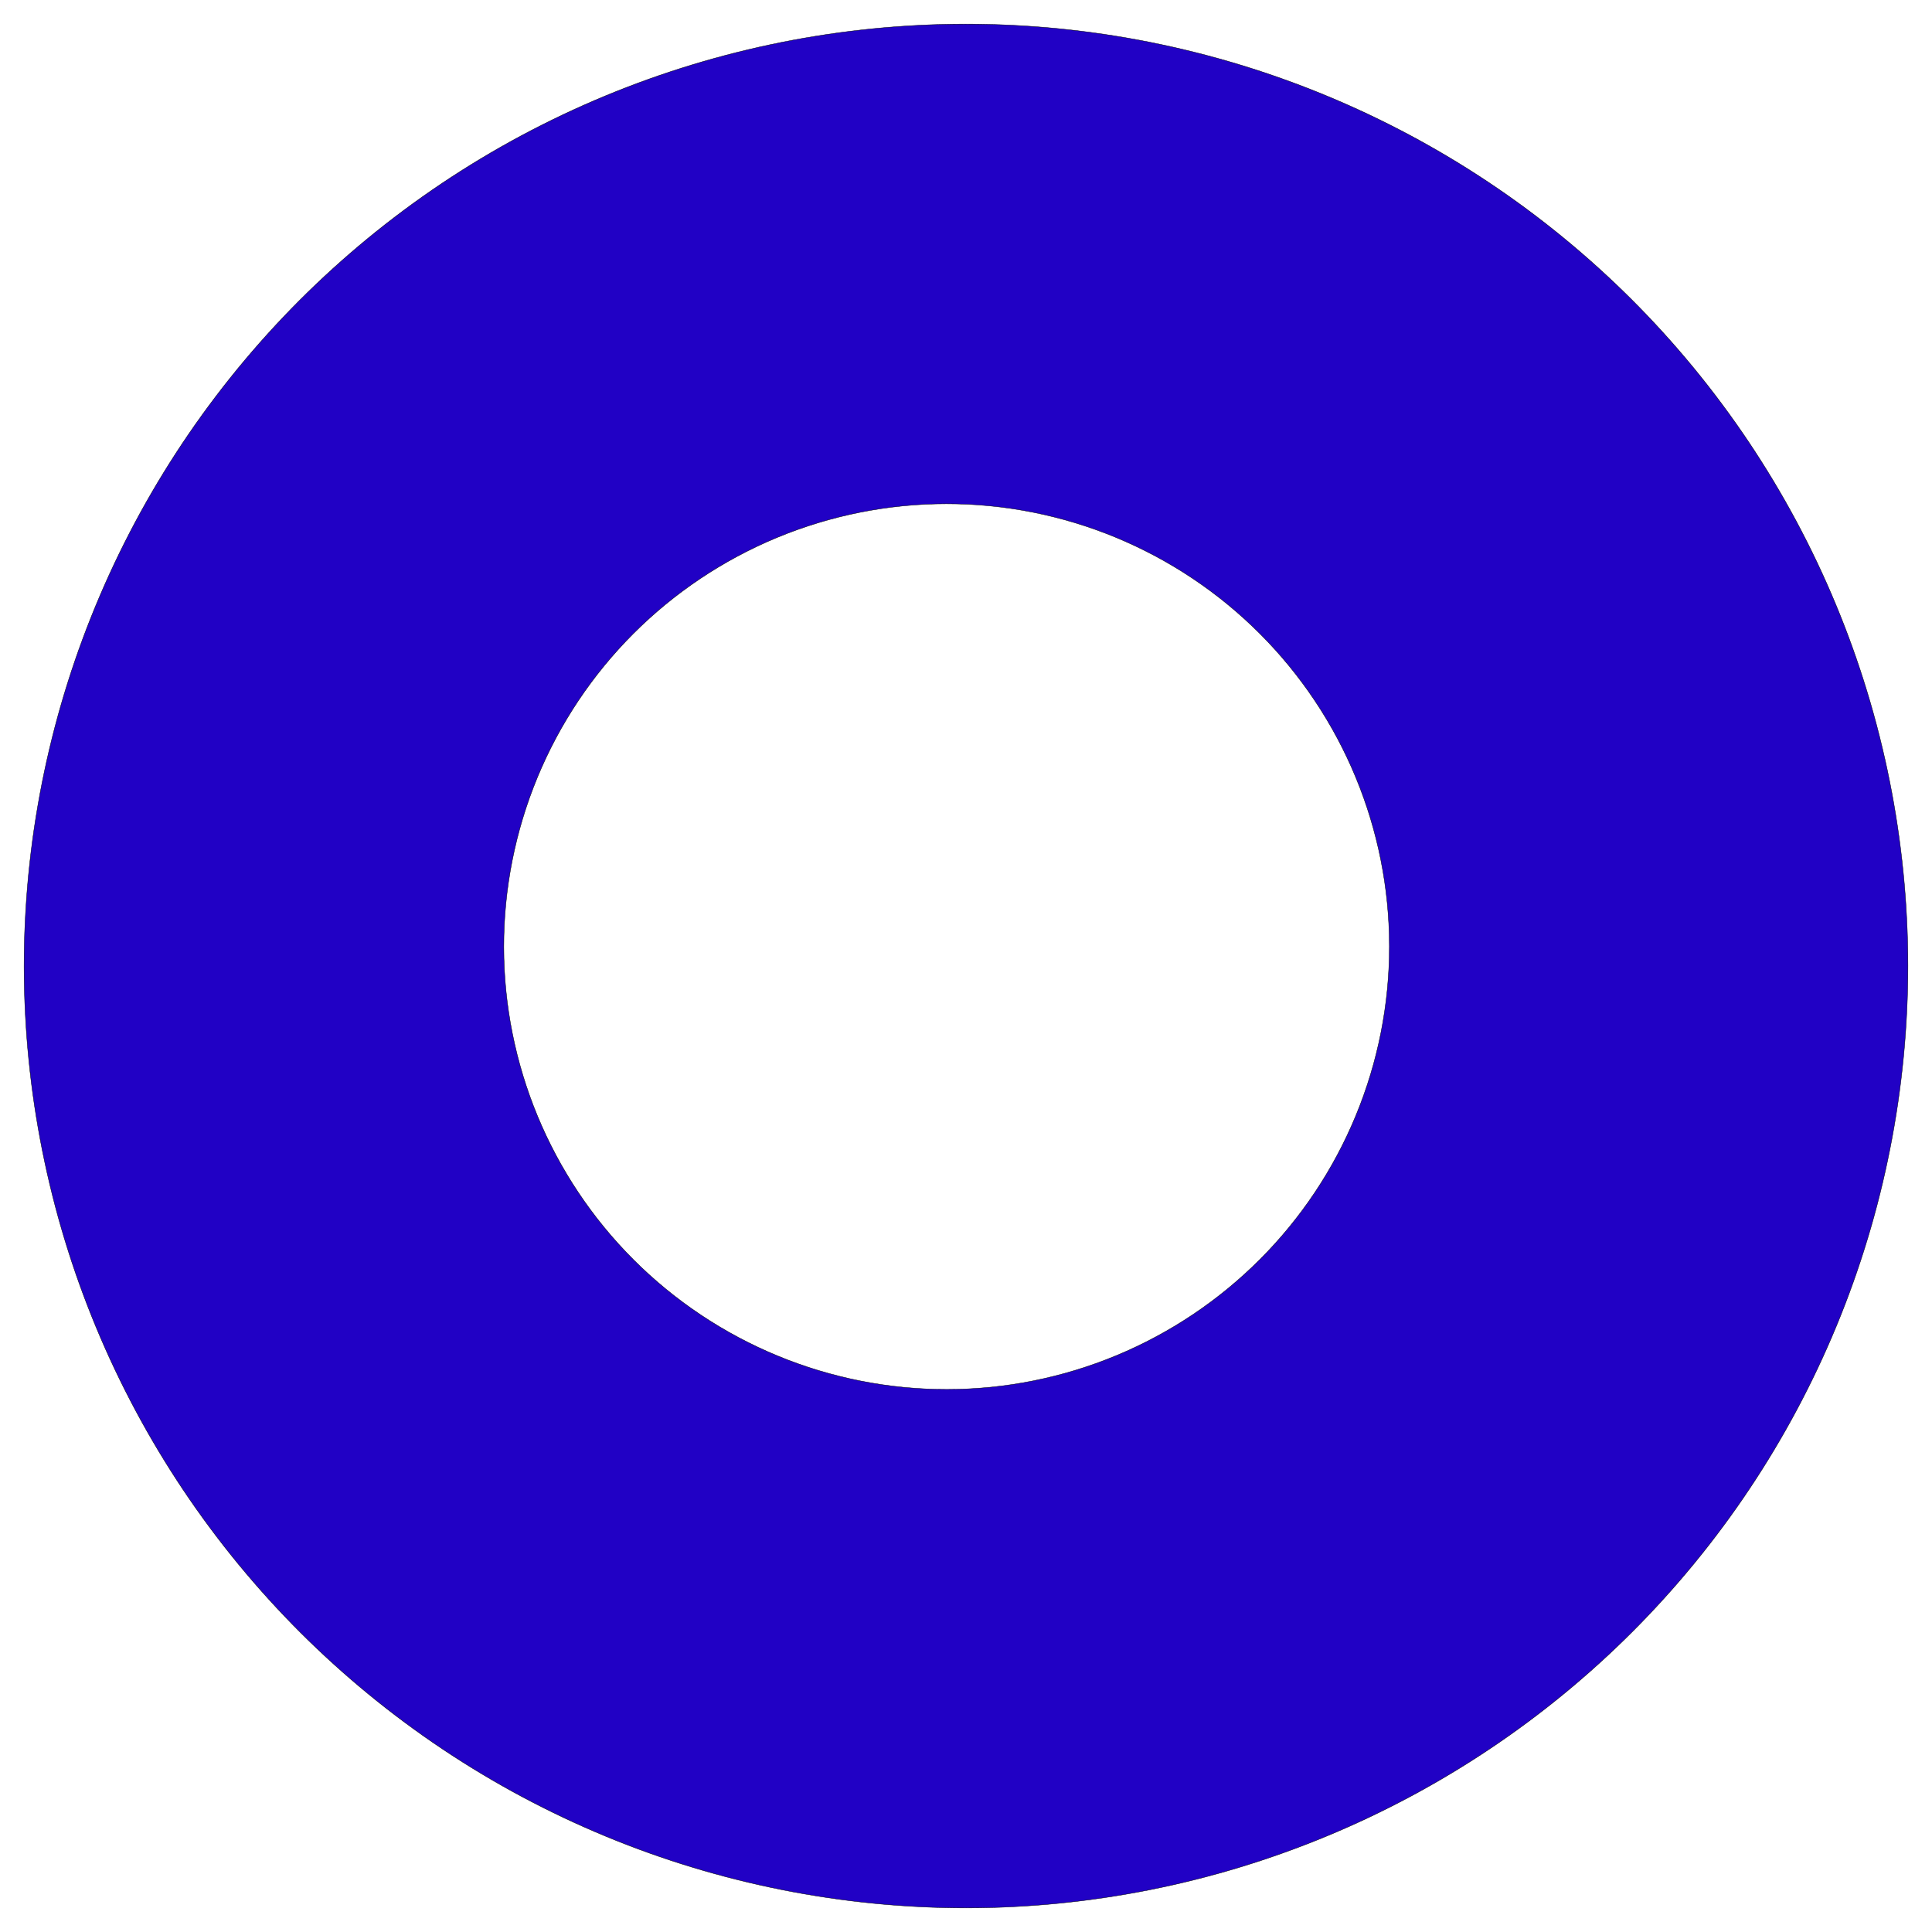
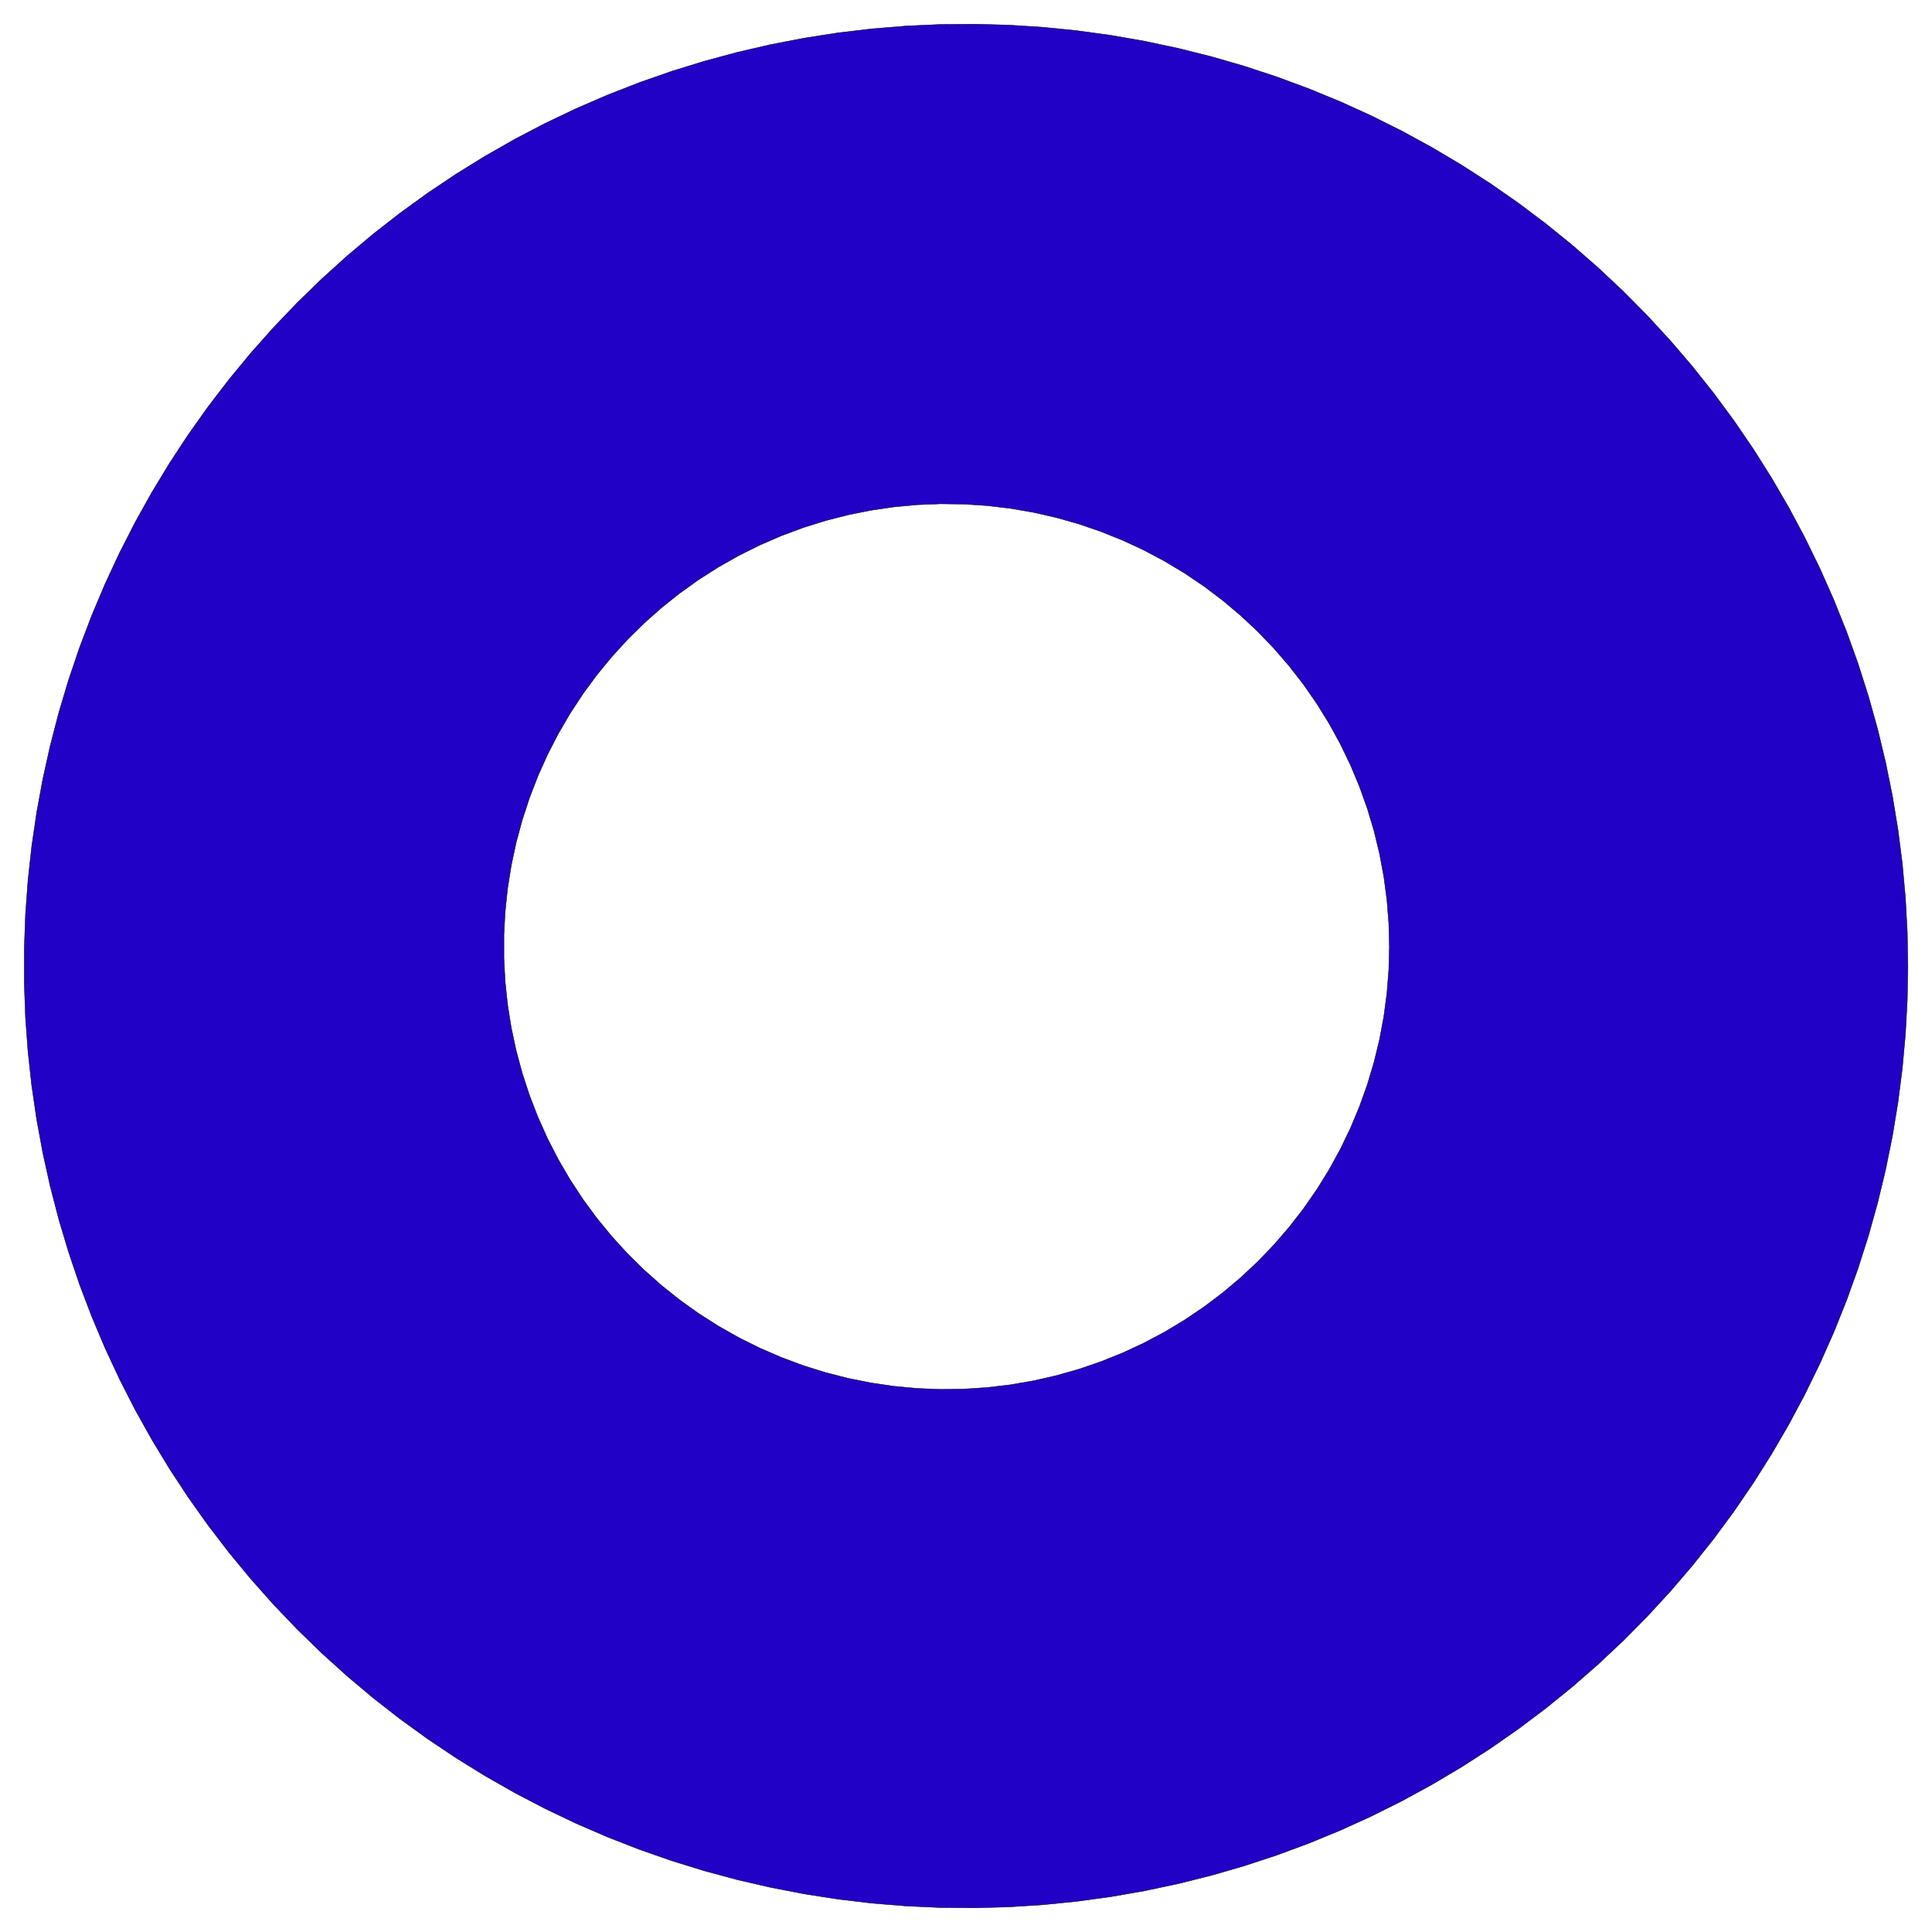
<svg xmlns="http://www.w3.org/2000/svg" width="4775.8" height="4775.8" viewBox="0 0 9949.58 9949.58" version="1.1">
  <g fill-rule="evenodd">
-     <path d="M 124.015,4977.99 L 124.319,4920.39 L 125.363,4860.4 L 127.063,4802.82 L 129.561,4742.88 L 132.561,4686.96 L 136.549,4626.29 L 141.297,4565.67 L 146.727,4505.92 L 152.983,4445.44 L 159.705,4387.43 L 167.445,4327.13 L 175.707,4268.51 L 185.063,4207.62 L 195.191,4146.86 L 205.651,4088.59 L 216.665,4031.24 L 228.865,3971.68 L 240.587,3917.74 L 253.473,3861.6 L 267.989,3801.74 L 282.655,3744.38 L 298.871,3684.13 L 315.415,3625.62 L 331.995,3569.62 L 350.213,3510.78 L 367.923,3455.97 L 387.061,3399.11 L 406.363,3343.99 L 427.719,3285.36 L 447.813,3232.23 L 470.009,3175.63 L 492.301,3120.79 L 515.261,3066.22 L 539.857,3009.74 L 564.501,2955.04 L 588.795,2902.81 L 615.109,2848 L 641.029,2795.67 L 669.419,2740.11 L 696.257,2689.14 L 723.699,2638.5 L 752.527,2586.79 L 782.387,2534.75 L 812.477,2483.77 L 842.349,2434.52 L 874.085,2383.6 L 906.013,2333.75 L 939.435,2282.96 L 974.395,2231.27 L 1008.63,2182 L 1043.01,2133.81 L 1077.5,2086.68 L 1112.55,2039.97 L 1148.16,1993.69 L 1184.83,1947.21 L 1222.57,1900.56 L 1259.85,1855.61 L 1297.67,1811.11 L 1338.14,1764.68 L 1378.66,1719.35 L 1418.66,1675.7 L 1458.63,1633.13 L 1501.35,1588.75 L 1541.24,1548.31 L 1583.88,1506.1 L 1627.62,1463.87 L 1671.31,1422.74 L 1714.31,1383.23 L 1758.38,1343.71 L 1801.73,1305.77 L 1847.96,1266.29 L 1891.6,1229.93 L 1936.28,1193.58 L 1984.54,1155.3 L 2032.02,1118.61 L 2079.29,1082.98 L 2127.65,1047.47 L 2175.14,1013.48 L 2227.65,976.885 L 2275.31,944.547 L 2324.7,911.903 L 2373.8,880.293 L 2425.33,848.015 L 2475.88,817.209 L 2527.49,786.619 L 2579.48,756.669 L 2631.14,727.751 L 2685.26,698.333 L 2736.91,671.079 L 2788.17,644.809 L 2843.33,617.391 L 2897.39,591.361 L 2951.04,566.335 L 3005.72,541.641 L 3060.71,517.625 L 3115.98,494.291 L 3171.54,471.643 L 3227.38,449.683 L 3284.23,428.137 L 3340.6,407.575 L 3397.21,387.711 L 3453.31,368.801 L 3508.87,350.817 L 3566.18,333.039 L 3619.86,317.087 L 3679.11,300.257 L 3736.26,284.793 L 3793.59,270.027 L 3851.87,255.777 L 3910.32,242.249 L 3968.16,229.611 L 4026.93,217.523 L 4085.84,206.163 L 4141.74,196.081 L 4200.91,186.143 L 4260.2,176.937 L 4322.77,168.035 L 4379.89,160.631 L 4440.28,153.553 L 4496.77,147.625 L 4554.12,142.289 L 4615.52,137.337 L 4676.98,133.165 L 4736.08,129.891 L 4796.03,127.309 L 4856,125.469 L 4911.19,124.431 L 4971.99,124.015 L 5032.79,124.361 L 5091.18,125.411 L 5149.55,127.163 L 5208.7,129.657 L 5268.61,132.921 L 5327.67,136.867 L 5386.69,141.535 L 5446.44,146.999 L 5507.71,153.377 L 5564.92,160.045 L 5624.43,167.713 L 5683.04,175.999 L 5740.77,184.873 L 5803.11,195.259 L 5863.73,206.163 L 5918.72,216.743 L 5976.72,228.617 L 6033.79,241.023 L 6093.81,254.853 L 6149,268.279 L 6209.45,283.773 L 6265.83,298.977 L 6322.8,315.081 L 6379.57,331.879 L 6436.12,349.369 L 6492.46,367.547 L 6550.09,386.931 L 6603.7,405.691 L 6660.84,426.467 L 6716.97,447.669 L 6771.35,468.971 L 6826.94,491.537 L 6882.25,514.789 L 6937.27,538.723 L 6992.72,563.669 L 7044.95,587.941 L 7099.77,614.233 L 7152.11,640.131 L 7203.43,666.291 L 7258.67,695.315 L 7310.02,723.121 L 7361.74,751.937 L 7412.4,780.979 L 7464.78,811.861 L 7512.67,840.883 L 7564.28,873.017 L 7616.16,906.231 L 7665.62,938.769 L 7718.63,974.621 L 7767.9,1008.86 L 7817.39,1044.18 L 7863.86,1078.21 L 7911.2,1113.76 L 7957.47,1149.39 L 8005.18,1187.08 L 8049.94,1223.33 L 8096.72,1262.17 L 8139.98,1298.98 L 8185.8,1338.94 L 8228.74,1377.32 L 8271.23,1416.21 L 8316.73,1458.91 L 8358.82,1499.4 L 8402.11,1542.09 L 8443.19,1583.6 L 8484.87,1626.76 L 8524.92,1669.26 L 8566.08,1714.01 L 8605.07,1757.48 L 8645.11,1803.24 L 8683.54,1848.27 L 8720.91,1893.14 L 8756.74,1937.22 L 8795.01,1985.49 L 8832.66,2034.24 L 8867.31,2080.26 L 8902.81,2128.62 L 8938.64,2178.73 L 8972.92,2227.98 L 9005.25,2275.64 L 9037.02,2323.69 L 9069.5,2374.14 L 9100.09,2422.94 L 9131.75,2474.85 L 9163.56,2528.53 L 9193.1,2579.83 L 9222.4,2632.19 L 9250.68,2684.2 L 9277.2,2734.43 L 9304.95,2788.53 L 9332.01,2842.97 L 9357.7,2896.31 L 9384.07,2952.86 L 9407.12,3003.9 L 9431.79,3060.34 L 9454.82,3114.87 L 9477.49,3170.43 L 9500.04,3227.75 L 9520.74,3282.36 L 9540.52,3336.46 L 9560.17,3392.3 L 9579.64,3449.89 L 9597.43,3504.68 L 9615.72,3563.5 L 9633.05,3621.78 L 9649.64,3680.27 L 9665.09,3737.42 L 9679.84,3794.75 L 9693.89,3852.26 L 9707.41,3910.71 L 9719.22,3964.64 L 9731.5,4024.18 L 9742.9,4083.09 L 9753.15,4139.77 L 9762.86,4197.36 L 9772.11,4256.64 L 9780.62,4316.03 L 9788.4,4375.52 L 9795.27,4433.52 L 9801.59,4493.18 L 9807.11,4552.12 L 9812.03,4612.73 L 9815.99,4670.19 L 9819.34,4729.29 L 9822.1,4791.63 L 9823.98,4850.8 L 9825.17,4913.19 L 9825.56,4971.59 L 9825.26,5029.19 L 9824.21,5089.18 L 9822.51,5146.75 L 9820.01,5206.7 L 9817.01,5262.62 L 9813.03,5323.29 L 9808.28,5383.9 L 9802.85,5443.65 L 9796.59,5504.13 L 9789.87,5562.14 L 9782.13,5622.45 L 9773.87,5681.07 L 9764.51,5741.95 L 9754.38,5802.71 L 9743.92,5860.98 L 9732.91,5918.33 L 9720.71,5977.89 L 9708.99,6031.83 L 9696.1,6087.97 L 9681.59,6147.84 L 9666.92,6205.19 L 9650.7,6265.45 L 9634.16,6323.95 L 9617.58,6379.95 L 9599.36,6438.79 L 9581.65,6493.6 L 9562.51,6550.47 L 9543.21,6605.59 L 9521.86,6664.22 L 9501.76,6717.34 L 9479.57,6773.95 L 9457.27,6828.79 L 9434.31,6883.35 L 9409.72,6939.83 L 9385.07,6994.53 L 9360.78,7046.76 L 9334.47,7101.57 L 9308.55,7153.9 L 9280.16,7209.47 L 9253.32,7260.43 L 9225.88,7311.08 L 9197.05,7362.78 L 9167.19,7414.82 L 9137.1,7465.81 L 9107.23,7515.05 L 9075.49,7565.97 L 9043.56,7615.82 L 9010.14,7666.61 L 8975.18,7718.3 L 8940.94,7767.57 L 8906.56,7815.76 L 8872.07,7862.89 L 8837.02,7909.6 L 8801.41,7955.89 L 8764.74,8002.37 L 8727.01,8049.01 L 8689.72,8093.96 L 8651.9,8138.46 L 8611.43,8184.9 L 8570.91,8230.23 L 8530.91,8273.87 L 8490.94,8316.44 L 8448.22,8360.83 L 8408.34,8401.26 L 8365.69,8443.47 L 8321.95,8485.7 L 8278.27,8526.83 L 8235.27,8566.34 L 8191.19,8605.87 L 8147.85,8643.8 L 8101.61,8683.29 L 8057.98,8719.64 L 8013.29,8755.99 L 7965.03,8794.27 L 7917.56,8830.96 L 7870.28,8866.59 L 7821.92,8902.11 L 7774.43,8936.1 L 7721.93,8972.69 L 7674.26,9005.03 L 7624.88,9037.67 L 7575.77,9069.28 L 7524.25,9101.56 L 7473.7,9132.37 L 7422.08,9162.96 L 7370.09,9192.91 L 7318.43,9221.82 L 7264.31,9251.24 L 7212.66,9278.5 L 7161.4,9304.77 L 7106.24,9332.18 L 7052.18,9358.21 L 6998.53,9383.24 L 6943.85,9407.93 L 6888.87,9431.95 L 6833.59,9455.28 L 6778.03,9477.93 L 6722.19,9499.89 L 6665.34,9521.44 L 6608.98,9542 L 6552.36,9561.86 L 6496.26,9580.77 L 6440.7,9598.76 L 6383.39,9616.54 L 6329.72,9632.49 L 6270.46,9649.32 L 6213.32,9664.78 L 6155.99,9679.55 L 6097.7,9693.8 L 6039.25,9707.33 L 5981.42,9719.96 L 5922.65,9732.05 L 5863.73,9743.41 L 5807.83,9753.49 L 5748.66,9763.43 L 5689.37,9772.64 L 5626.81,9781.54 L 5569.68,9788.94 L 5509.3,9796.02 L 5452.81,9801.95 L 5395.46,9807.29 L 5334.06,9812.24 L 5272.6,9816.41 L 5213.49,9819.68 L 5153.55,9822.27 L 5093.57,9824.11 L 5038.38,9825.14 L 4977.59,9825.56 L 4916.79,9825.21 L 4858.4,9824.16 L 4800.03,9822.41 L 4740.88,9819.92 L 4680.97,9816.65 L 4621.9,9812.71 L 4562.88,9808.04 L 4503.13,9802.58 L 4441.87,9796.2 L 4384.65,9789.53 L 4325.15,9781.86 L 4266.53,9773.58 L 4208.81,9764.7 L 4146.47,9754.32 L 4085.84,9743.41 L 4030.85,9732.83 L 3972.85,9720.96 L 3915.79,9708.55 L 3855.76,9694.72 L 3800.57,9681.3 L 3740.13,9665.8 L 3683.74,9650.6 L 3626.77,9634.49 L 3570.01,9617.7 L 3513.45,9600.21 L 3457.11,9582.03 L 3399.48,9562.64 L 3345.87,9543.88 L 3288.73,9523.11 L 3232.6,9501.91 L 3178.23,9480.6 L 3122.63,9458.04 L 3067.32,9434.79 L 3012.3,9410.85 L 2956.86,9385.91 L 2904.62,9361.63 L 2849.8,9335.34 L 2797.46,9309.44 L 2746.14,9283.28 L 2690.9,9254.26 L 2639.55,9226.45 L 2587.84,9197.64 L 2537.17,9168.6 L 2484.8,9137.71 L 2436.91,9108.69 L 2385.29,9076.56 L 2333.41,9043.34 L 2283.96,9010.81 L 2230.94,8974.95 L 2181.68,8940.71 L 2132.19,8905.39 L 2085.72,8871.36 L 2038.38,8835.81 L 1992.11,8800.18 L 1944.4,8762.5 L 1899.63,8726.25 L 1852.86,8687.41 L 1809.6,8650.6 L 1763.78,8610.64 L 1720.83,8572.25 L 1678.34,8533.36 L 1632.84,8490.66 L 1590.75,8450.18 L 1547.46,8407.49 L 1506.38,8365.98 L 1464.7,8322.82 L 1424.65,8280.32 L 1383.5,8235.56 L 1344.5,8192.09 L 1304.46,8146.34 L 1266.03,8101.31 L 1228.66,8056.43 L 1192.83,8012.36 L 1154.56,7964.09 L 1116.91,7915.33 L 1082.27,7869.32 L 1046.76,7820.95 L 1010.94,7770.84 L 976.659,7721.6 L 944.325,7673.93 L 912.559,7625.88 L 880.079,7575.43 L 849.487,7526.63 L 817.827,7474.72 L 786.013,7421.04 L 756.471,7369.74 L 727.171,7317.38 L 698.899,7265.37 L 672.371,7215.15 L 644.629,7161.05 L 617.567,7106.6 L 591.875,7053.27 L 565.501,6996.72 L 542.453,6945.68 L 517.783,6889.24 L 494.751,6834.7 L 472.089,6779.15 L 449.539,6721.82 L 428.835,6667.22 L 409.059,6613.12 L 389.405,6557.28 L 369.931,6499.68 L 352.149,6444.89 L 333.853,6386.07 L 316.529,6327.79 L 299.937,6269.3 L 284.487,6212.16 L 269.735,6154.82 L 255.685,6097.32 L 242.161,6038.86 L 230.359,5984.94 L 218.071,5925.39 L 206.677,5866.48 L 196.425,5809.8 L 186.719,5752.22 L 177.469,5692.94 L 168.953,5633.54 L 161.173,5574.05 L 154.307,5516.06 L 147.981,5456.39 L 142.463,5397.45 L 137.545,5336.85 L 133.587,5279.39 L 130.231,5220.28 L 127.473,5157.94 L 125.599,5098.77 L 124.405,5036.39 L 124.015,4977.99M 2594.44,4876.39 L 2595.2,4933.98 L 2597.43,4991.53 L 2601.04,5048.22 L 2605.74,5101.61 L 2612,5157.26 L 2619.5,5211.94 L 2628.18,5265.64 L 2638.77,5322.26 L 2650.08,5375.47 L 2663.24,5430.72 L 2677.34,5484.09 L 2692.97,5537.86 L 2709.41,5589.72 L 2727.34,5641.92 L 2747.4,5695.91 L 2768.21,5747.9 L 2790.93,5800.83 L 2813.61,5850.27 L 2837.47,5899.16 L 2862.86,5948.17 L 2889.43,5996.55 L 2918.81,6047.03 L 2948.18,6094.7 L 2978.27,6140.98 L 3010.86,6188.47 L 3042.25,6231.92 L 3075.14,6275.24 L 3111.08,6320.25 L 3148.15,6364.33 L 3184.18,6405.09 L 3223.37,6447.3 L 3263.04,6487.95 L 3301.98,6525.93 L 3342.41,6563.52 L 3384.33,6600.64 L 3428.4,6637.73 L 3474.02,6674.19 L 3517.98,6707.57 L 3562.74,6739.87 L 3609.6,6771.97 L 3657.24,6802.89 L 3703.58,6831.38 L 3753.37,6860.34 L 3801.76,6886.9 L 3850.77,6912.28 L 3901.83,6937.16 L 3953.5,6960.75 L 4003.52,6982.13 L 4056.28,7003.18 L 4109.54,7022.9 L 4160.24,7040.29 L 4215.16,7057.65 L 4268.18,7072.98 L 4323.9,7087.6 L 4376.06,7099.93 L 4432.41,7111.82 L 4485.9,7121.73 L 4541.98,7130.72 L 4597.48,7138.21 L 4654.73,7144.5 L 4712.13,7149.33 L 4764.83,7152.49 L 4819.99,7154.48 L 4875.99,7155.14 L 4929.58,7154.48 L 4986.34,7152.41 L 5043.83,7148.86 L 5099.62,7144.03 L 5156.07,7137.72 L 5209.97,7130.37 L 5266.83,7121.19 L 5321.87,7110.88 L 5375.86,7099.41 L 5431.11,7086.24 L 5484.47,7072.12 L 5538.24,7056.49 L 5590.86,7039.79 L 5644.56,7021.29 L 5696.28,7002.03 L 5749.01,6980.91 L 5800.46,6958.8 L 5851.36,6935.45 L 5903.09,6910.12 L 5952.05,6884.64 L 6002.47,6856.79 L 6050.8,6828.5 L 6097.07,6799.89 L 6143.3,6769.75 L 6189.45,6738.03 L 6235.45,6704.71 L 6280.6,6670.25 L 6324.27,6635.19 L 6366.45,6599.59 L 6407.17,6563.52 L 6448.75,6524.83 L 6488.79,6485.68 L 6527.31,6446.14 L 6565.4,6405.09 L 6601.42,6364.33 L 6638.49,6320.25 L 6674.43,6275.24 L 6707.33,6231.92 L 6738.72,6188.47 L 6771.3,6140.98 L 6801.39,6094.7 L 6830.77,6047.03 L 6860.14,5996.55 L 6886.71,5948.17 L 6912.46,5898.44 L 6936.64,5848.82 L 6960.91,5795.71 L 6981.98,5746.42 L 7002.17,5695.91 L 7022.23,5641.92 L 7040.92,5587.44 L 7057.77,5534.03 L 7072.87,5481.77 L 7087.11,5427.62 L 7100.19,5372.35 L 7111.9,5316.77 L 7121.8,5263.28 L 7130.66,5207.99 L 7138.36,5150.91 L 7144.38,5096.04 L 7149.01,5041.84 L 7152.43,4985.94 L 7154.49,4929.18 L 7155.14,4873.19 L 7154.37,4815.59 L 7152.15,4758.04 L 7148.53,4701.36 L 7143.83,4647.96 L 7137.58,4592.32 L 7130.08,4537.63 L 7121.39,4483.93 L 7110.8,4427.31 L 7099.49,4374.1 L 7086.33,4318.85 L 7072.23,4265.49 L 7056.61,4211.71 L 7040.17,4159.86 L 7022.23,4107.65 L 7002.17,4053.66 L 6981.37,4001.67 L 6958.64,3948.75 L 6935.96,3899.3 L 6912.1,3850.41 L 6886.71,3801.4 L 6860.14,3753.02 L 6830.77,3702.55 L 6801.39,3654.87 L 6771.3,3608.6 L 6738.72,3561.1 L 6707.33,3517.66 L 6674.43,3474.33 L 6638.49,3429.33 L 6601.42,3385.24 L 6565.4,3344.48 L 6526.21,3302.27 L 6486.53,3261.63 L 6447.59,3223.64 L 6407.17,3186.06 L 6365.24,3148.94 L 6321.18,3111.85 L 6275.56,3075.39 L 6231.59,3042.01 L 6186.84,3009.71 L 6139.98,2977.61 L 6092.33,2946.68 L 6046,2918.19 L 5996.21,2889.23 L 5947.82,2862.67 L 5898.8,2837.29 L 5847.74,2812.42 L 5796.07,2788.83 L 5746.05,2767.44 L 5693.3,2746.4 L 5640.04,2726.67 L 5589.34,2709.28 L 5534.42,2691.92 L 5481.39,2676.6 L 5425.68,2661.98 L 5373.52,2649.64 L 5317.16,2637.76 L 5263.67,2627.84 L 5207.59,2618.85 L 5152.1,2611.36 L 5094.84,2605.08 L 5037.45,2600.24 L 4984.74,2597.09 L 4929.58,2595.09 L 4873.59,2594.44 L 4819.99,2595.09 L 4763.23,2597.17 L 4705.74,2600.71 L 4649.95,2605.55 L 4593.51,2611.85 L 4539.61,2619.2 L 4482.75,2628.39 L 4427.71,2638.69 L 4373.71,2650.17 L 4318.46,2663.34 L 4265.1,2677.45 L 4211.33,2693.08 L 4158.72,2709.78 L 4105.02,2728.29 L 4053.29,2747.55 L 4000.56,2768.67 L 3949.11,2790.77 L 3898.22,2814.13 L 3846.49,2839.45 L 3797.52,2864.94 L 3747.1,2892.78 L 3698.78,2921.07 L 3652.51,2949.68 L 3606.27,2979.83 L 3560.12,3011.55 L 3514.13,3044.87 L 3468.97,3079.32 L 3425.31,3114.39 L 3383.12,3149.98 L 3342.41,3186.06 L 3300.82,3224.75 L 3260.78,3263.89 L 3222.26,3303.43 L 3184.18,3344.48 L 3148.15,3385.24 L 3111.08,3429.33 L 3075.14,3474.33 L 3042.25,3517.66 L 3010.86,3561.1 L 2978.27,3608.6 L 2948.18,3654.87 L 2918.81,3702.55 L 2889.43,3753.02 L 2862.86,3801.4 L 2837.11,3851.13 L 2812.93,3900.75 L 2788.66,3953.87 L 2767.6,4003.15 L 2747.4,4053.66 L 2727.34,4107.65 L 2708.65,4162.14 L 2691.81,4215.54 L 2676.7,4267.8 L 2662.46,4321.96 L 2649.38,4377.23 L 2637.68,4432.81 L 2627.77,4486.29 L 2618.91,4541.59 L 2611.21,4598.67 L 2605.19,4653.54 L 2600.56,4707.74 L 2597.15,4763.63 L 2595.08,4820.39 L 2594.44,4876.39 z " style="fill-opacity:1;fill:rgb(33,1,197);stroke:rgb(0,0,0);stroke-width:2" />
+     <path d="M 124.815,5062.87 L 124.815,4886.7 L 131.211,4710.65 L 143.997,4534.95 L 163.153,4359.83 L 188.655,4185.52 L 220.471,4012.25 L 258.557,3840.26 L 302.863,3669.75 L 353.331,3500.97 L 409.895,3334.13 L 472.479,3169.46 L 541.001,3007.17 L 615.371,2847.47 L 695.491,2690.58 L 781.255,2536.7 L 872.551,2386.03 L 969.255,2238.78 L 1071.24,2095.14 L 1178.38,1955.3 L 1290.52,1819.44 L 1407.53,1687.74 L 1529.24,1560.38 L 1655.49,1437.52 L 1786.12,1319.33 L 1920.96,1205.95 L 2059.82,1097.55 L 2202.53,994.263 L 2348.89,896.225 L 2498.72,803.565 L 2651.82,716.407 L 2807.97,634.867 L 2966.99,559.049 L 3128.65,489.055 L 3292.75,424.979 L 3459.07,366.903 L 3627.39,314.905 L 3797.48,269.053 L 3969.13,229.407 L 4142.1,196.019 L 4316.17,168.935 L 4491.11,148.189 L 4666.69,133.809 L 4842.67,125.815 L 5018.83,124.215 L 5194.93,129.013 L 5370.74,140.203 L 5546.03,157.767 L 5720.56,181.687 L 5894.11,211.927 L 6066.45,248.449 L 6237.35,291.207 L 6406.58,340.139 L 6573.93,395.185 L 6739.16,456.273 L 6902.07,523.319 L 7062.44,596.235 L 7220.05,674.927 L 7374.7,759.291 L 7526.19,849.215 L 7674.31,944.579 L 7818.87,1045.26 L 7959.68,1151.12 L 8096.55,1262.03 L 8229.31,1377.83 L 8357.77,1498.38 L 8481.77,1623.51 L 8601.15,1753.06 L 8715.74,1886.86 L 8825.4,2024.74 L 8929.98,2166.5 L 9029.34,2311.97 L 9123.36,2460.95 L 9211.9,2613.25 L 9294.86,2768.66 L 9372.11,2926.98 L 9443.57,3088 L 9509.14,3251.51 L 9568.72,3417.29 L 9622.24,3585.13 L 9669.64,3754.8 L 9710.84,3926.08 L 9745.8,4098.74 L 9774.46,4272.56 L 9796.8,4447.31 L 9812.77,4622.75 L 9822.36,4798.65 L 9825.56,4974.79 L 9822.36,5150.92 L 9812.77,5326.83 L 9796.8,5502.27 L 9774.46,5677.01 L 9745.8,5850.83 L 9710.84,6023.49 L 9669.64,6194.77 L 9622.24,6364.44 L 9568.72,6532.28 L 9509.14,6698.06 L 9443.57,6861.57 L 9372.11,7022.59 L 9294.86,7180.92 L 9211.9,7336.33 L 9123.36,7488.62 L 9029.34,7637.6 L 8929.98,7783.07 L 8825.4,7924.84 L 8715.74,8062.71 L 8601.15,8196.51 L 8481.77,8326.07 L 8357.77,8451.2 L 8229.31,8571.74 L 8096.55,8687.55 L 7959.68,8798.45 L 7818.87,8904.32 L 7674.31,9005 L 7526.19,9100.36 L 7374.7,9190.28 L 7220.05,9274.65 L 7062.44,9353.34 L 6902.07,9426.26 L 6739.16,9493.3 L 6573.93,9554.39 L 6406.58,9609.44 L 6237.35,9658.37 L 6066.45,9701.13 L 5894.11,9737.65 L 5720.56,9767.89 L 5546.03,9791.81 L 5370.74,9809.37 L 5194.93,9820.56 L 5018.83,9825.36 L 4842.67,9823.76 L 4666.69,9815.77 L 4491.11,9801.39 L 4316.17,9780.64 L 4142.1,9753.56 L 3969.13,9720.17 L 3797.48,9680.52 L 3627.39,9634.67 L 3459.07,9582.67 L 3292.75,9524.6 L 3128.65,9460.52 L 2966.99,9390.53 L 2807.97,9314.71 L 2651.82,9233.17 L 2498.72,9146.01 L 2348.89,9053.35 L 2202.53,8955.31 L 2059.82,8852.02 L 1920.96,8743.62 L 1786.12,8630.25 L 1655.49,8512.05 L 1529.24,8389.19 L 1407.53,8261.83 L 1290.52,8130.13 L 1178.38,7994.27 L 1071.24,7854.43 L 969.255,7710.79 L 872.551,7563.54 L 781.255,7412.88 L 695.491,7259 L 615.371,7102.11 L 541.001,6942.41 L 472.479,6780.12 L 409.895,6615.44 L 353.331,6448.6 L 302.863,6279.82 L 258.557,6109.32 L 220.471,5937.32 L 188.655,5764.05 L 163.153,5589.74 L 143.997,5414.62 L 131.211,5238.92 L 124.815,5062.87M 2595.23,4934.98 L 2601.58,5055.2 L 2614.27,5174.92 L 2633.26,5293.8 L 2658.5,5411.51 L 2689.92,5527.73 L 2727.42,5642.13 L 2770.91,5754.39 L 2820.26,5864.19 L 2875.34,5971.24 L 2935.99,6075.24 L 3002.05,6175.88 L 3073.33,6272.91 L 3149.62,6366.03 L 3230.73,6455 L 3316.41,6539.56 L 3406.45,6619.49 L 3500.57,6694.55 L 3598.52,6764.54 L 3700.03,6829.26 L 3804.82,6888.53 L 3912.58,6942.19 L 4023.03,6990.09 L 4135.86,7032.1 L 4250.74,7068.09 L 4367.36,7097.96 L 4485.4,7121.65 L 4604.52,7139.07 L 4724.39,7150.17 L 4844.69,7154.94 L 4965.07,7153.35 L 5085.19,7145.41 L 5204.73,7131.14 L 5323.35,7110.58 L 5440.72,7083.8 L 5556.51,7050.85 L 5670.41,7011.84 L 5782.08,6966.87 L 5891.23,6916.07 L 5997.54,6859.59 L 6100.72,6797.57 L 6200.49,6730.19 L 6296.56,6657.64 L 6388.67,6580.12 L 6476.56,6497.85 L 6559.99,6411.05 L 6638.71,6319.97 L 6712.53,6224.87 L 6781.22,6126 L 6844.59,6023.64 L 6902.48,5918.08 L 6954.71,5809.62 L 7001.15,5698.54 L 7041.66,5585.18 L 7076.13,5469.83 L 7104.47,5352.82 L 7126.59,5234.49 L 7142.44,5115.14 L 7151.96,4995.13 L 7155.14,4874.79 L 7151.96,4754.44 L 7142.44,4634.43 L 7126.59,4515.09 L 7104.47,4396.75 L 7076.13,4279.74 L 7041.66,4164.4 L 7001.15,4051.03 L 6954.71,3939.96 L 6902.48,3831.49 L 6844.59,3725.93 L 6781.22,3623.58 L 6712.53,3524.71 L 6638.71,3429.6 L 6559.99,3338.52 L 6476.56,3251.73 L 6388.67,3169.46 L 6296.56,3091.94 L 6200.49,3019.39 L 6100.72,2952.01 L 5997.54,2889.99 L 5891.23,2833.5 L 5782.08,2782.7 L 5670.41,2737.74 L 5556.51,2698.72 L 5440.72,2665.78 L 5323.35,2638.99 L 5204.73,2618.43 L 5085.19,2604.16 L 4965.07,2596.22 L 4844.69,2594.63 L 4724.39,2599.4 L 4604.52,2610.51 L 4485.4,2627.93 L 4367.36,2651.61 L 4250.74,2681.49 L 4135.86,2717.48 L 4023.03,2759.48 L 3912.58,2807.38 L 3804.82,2861.04 L 3700.03,2920.32 L 3598.52,2985.04 L 3500.57,3055.03 L 3406.45,3130.09 L 3316.41,3210.01 L 3230.73,3294.58 L 3149.62,3383.54 L 3073.33,3476.67 L 3002.05,3573.69 L 2935.99,3674.34 L 2875.34,3778.33 L 2820.26,3885.38 L 2770.91,3995.19 L 2727.42,4107.45 L 2689.92,4221.84 L 2658.5,4338.06 L 2633.26,4455.77 L 2614.27,4574.65 L 2601.58,4694.37 L 2595.23,4814.59 L 2595.23,4934.98 z " style="fill-opacity:1;fill:rgb(33,1,197);stroke:rgb(0,0,0);stroke-width:2" />
  </g>
</svg>
